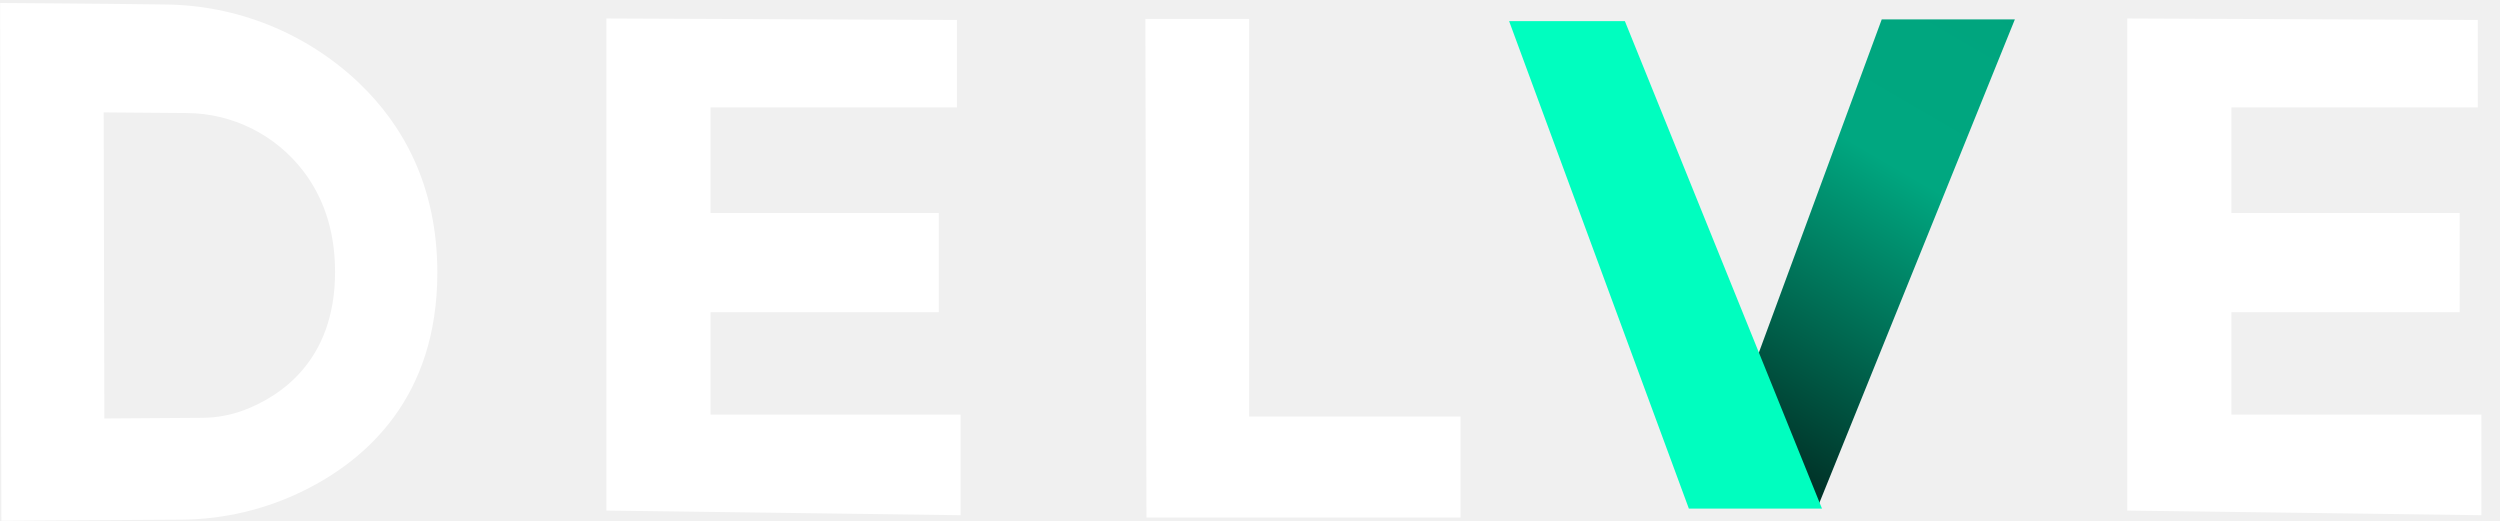
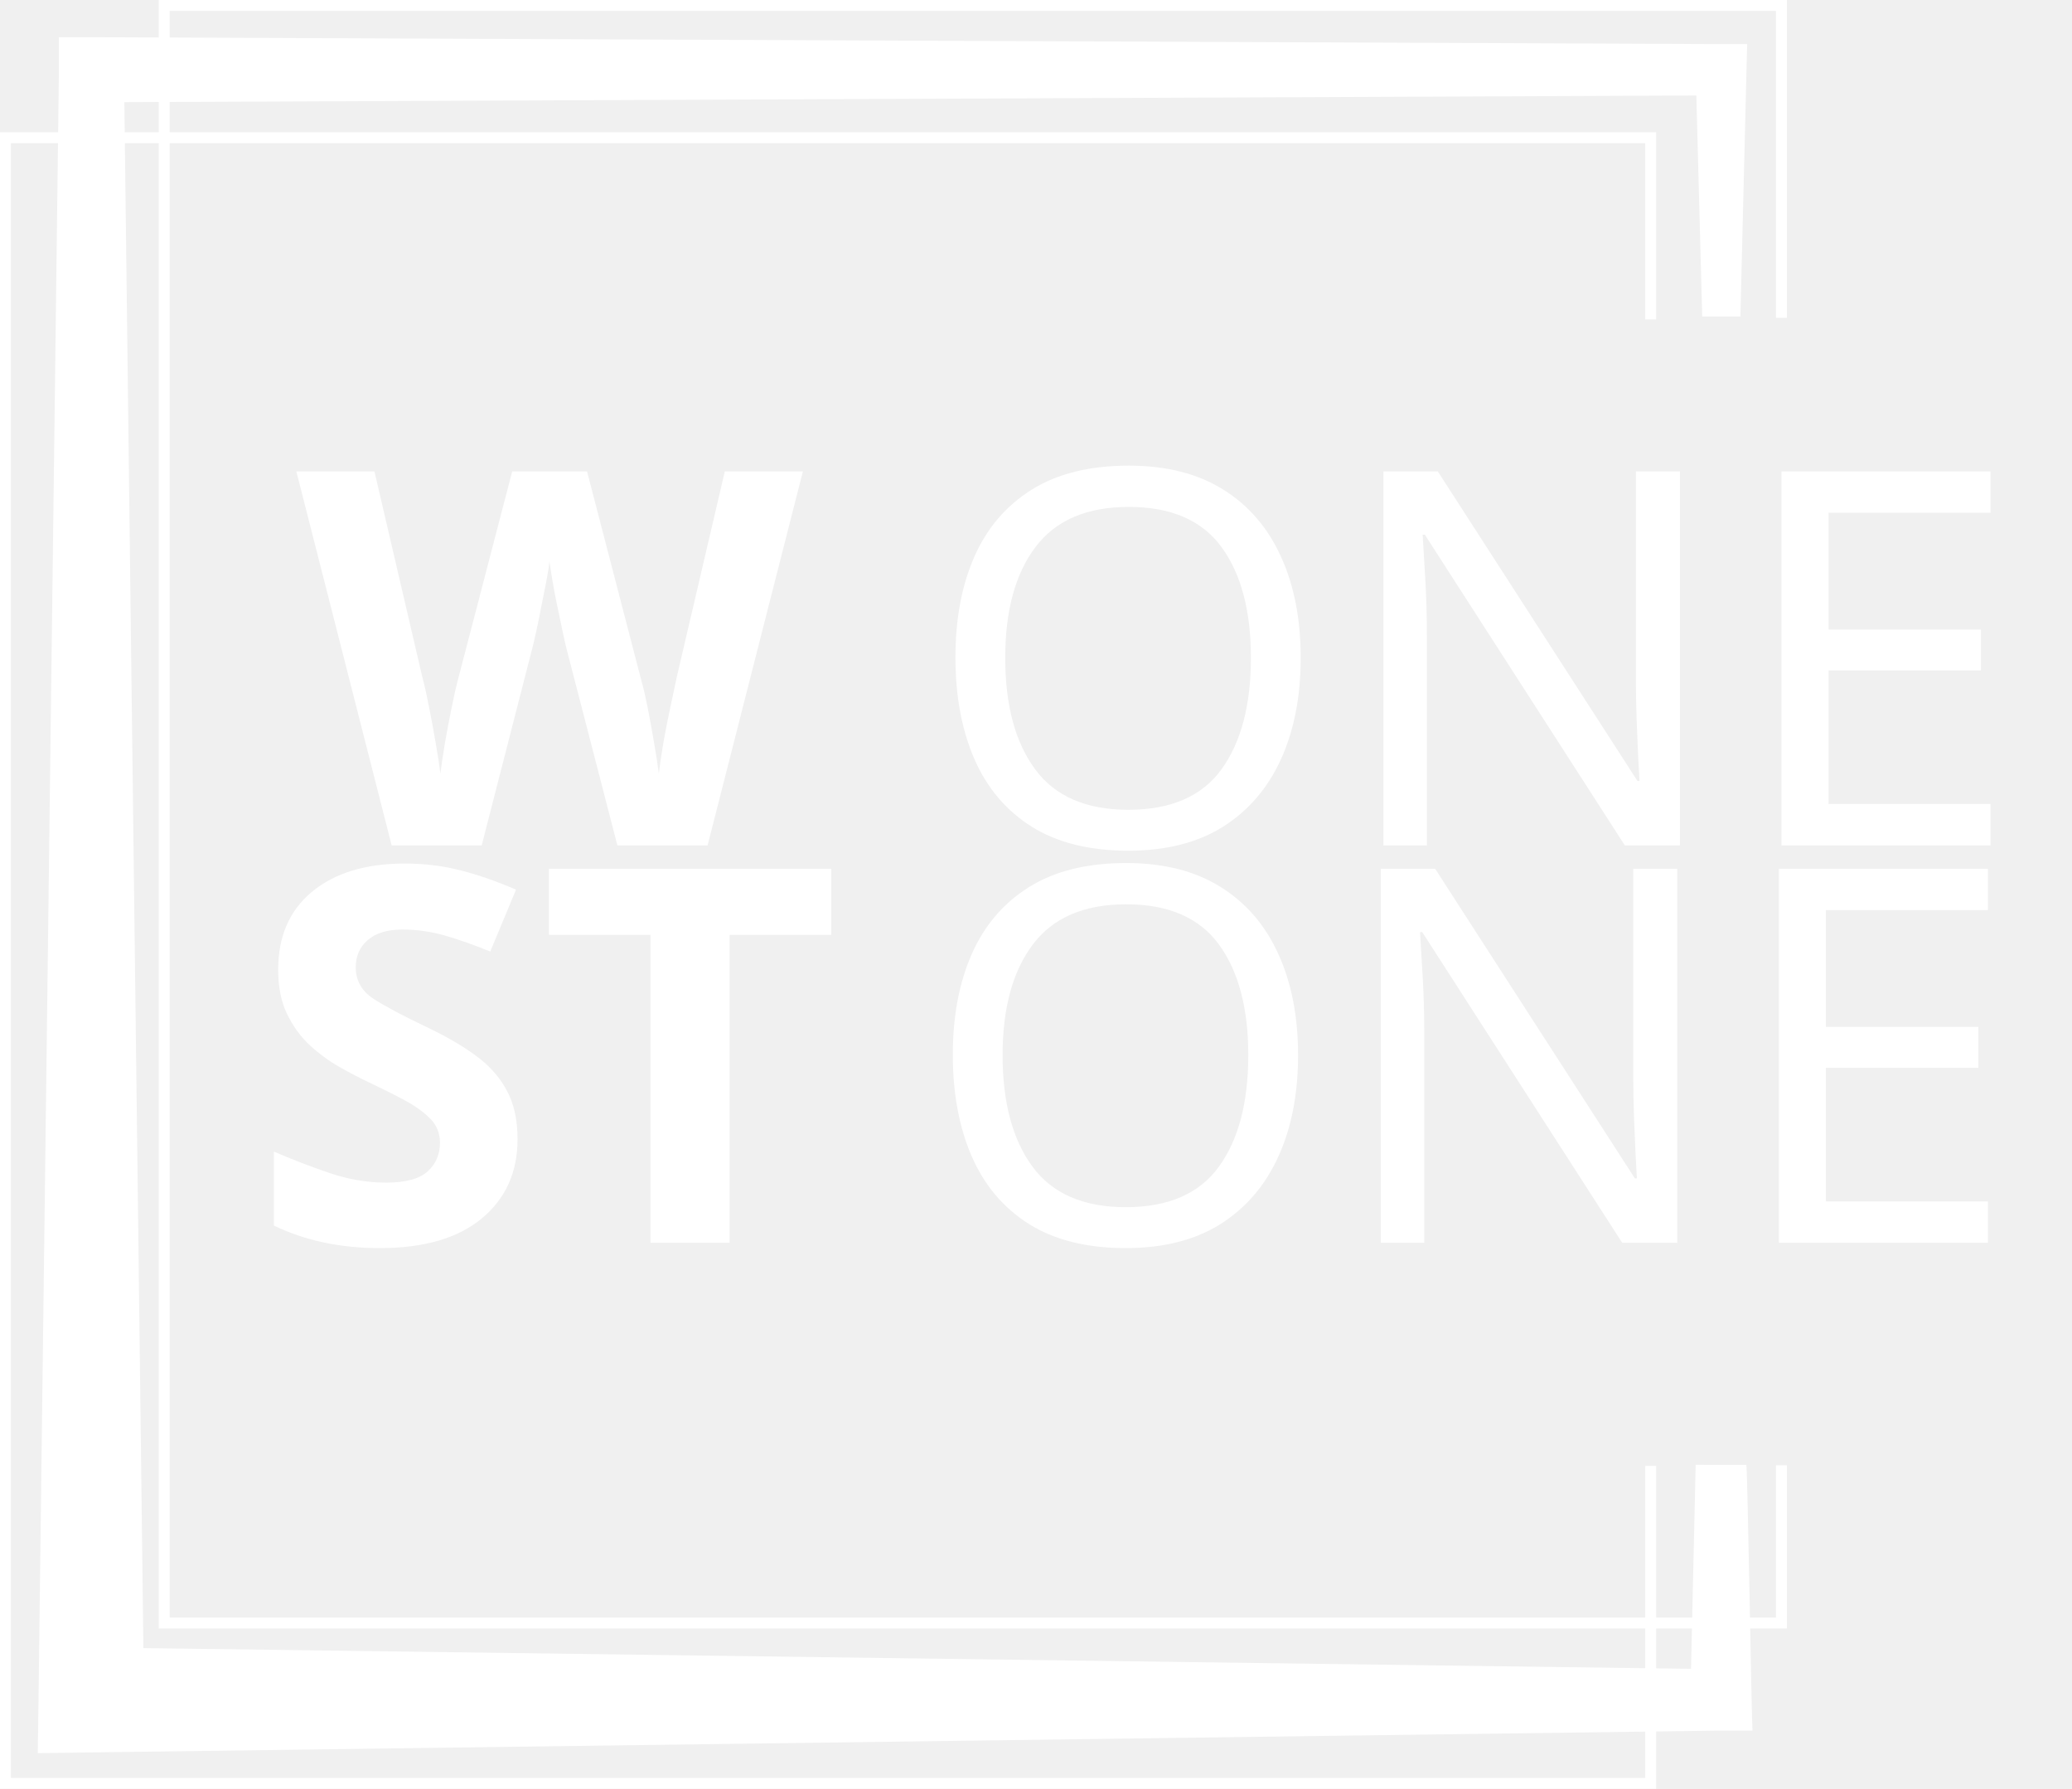
- <svg xmlns="http://www.w3.org/2000/svg" width="120" height="25" viewBox="0 0 120 25" version="1.1" xml:space="preserve" style="fill-rule:evenodd;clip-rule:evenodd;stroke-linejoin:round;stroke-miterlimit:2;">
-   <g id="Layer1">
-     <path d="M0.005,0.143L0.066,24.997C0.066,24.997 5.913,24.961 8.694,24.944C10.747,24.931 12.771,24.45 14.611,23.536C17.602,22.053 20.992,19.056 20.992,13.092C20.992,8.858 19.294,5.955 17.244,3.994C14.721,1.588 11.375,0.236 7.888,0.215C4.884,0.173 0.005,0.143 0.005,0.143ZM4.977,5.395L5.009,20.087C5.009,20.087 8.325,20.065 9.724,20.055C10.402,20.051 11.074,19.926 11.71,19.689C13.408,19.045 16.083,17.356 16.083,13.05C16.083,10.921 15.433,9.362 14.571,8.23C13.239,6.476 11.169,5.44 8.967,5.426C7.37,5.411 4.977,5.395 4.977,5.395Z" style="fill:white;" />
-     <path d="M29.108,0.887L29.108,24.508L46.108,24.73L46.108,19.902L34.107,19.902L34.107,14.987L45.064,14.987L45.064,10.225L34.107,10.225L34.107,5.156L45.934,5.156L45.934,0.958L29.108,0.887Z" style="fill:white;" />
-     <g transform="matrix(1,0,0,1,73,0)">
-       <path d="M29.108,0.887L29.108,24.508L46.108,24.73L46.108,19.902L34.107,19.902L34.107,14.987L45.064,14.987L45.064,10.225L34.107,10.225L34.107,5.156L45.934,5.156L45.934,0.958L29.108,0.887Z" style="fill:white;" />
+ <svg xmlns="http://www.w3.org/2000/svg" viewBox="0 0 189.89 163.9">
+   <defs>
+     <style>
+             .cls-3{fill:#ffffff}.cls-2{fill:none;stroke:#ffffff;stroke-miterlimit:10}.cls-3{font-size:48px;font-family:Baskerville-Bold,Baskerville;font-weight:700}.cls-4{font-family:Baskerville;font-weight:400}
+         </style>
+   </defs>
+   <g>
+     <g>
+       <path d="M160.05 134.22c.12 1.2.49 24.05.56 24.34h-2.88l-149.37 2-4.9.07.07-4.91L5.4 6.41v-3h2.96l149.37.63h2.39l-.06 2.32L159.5 29H156l-.6-22.59 2.33 2.33-149.37.63 3-3 1.84 149.4-4.84-4.83 149.37 2-2.82 2.82.49-21.55Z" style="fill:#ffffff" />
+       <path class="cls-2" d="M151.28 134.31v29.09H.5V12.62h150.78v16.65" />
+       <path class="cls-2" d="M163.26 134.25v14.46H15.05V.5h148.21v28.62" />
+       <text class="cls-3" transform="translate(27.16 77.46)">W
+                 <tspan class="cls-4" x="45" y="0" xml:space="preserve"> ONE</tspan>
+       </text>
+       <text class="cls-3" transform="translate(22.9 113.87)">ST
+                 <tspan class="cls-4" x="61.5" y="0">ONE</tspan>
+       </text>
    </g>
-     <path d="M54.978,0.909L59.959,0.909L59.959,19.993L70.104,19.993L70.104,24.843L55.03,24.843L54.978,0.909Z" style="fill:white;" />
-     <g transform="matrix(1,0,0,-1,9.25696,25.3462)">
-       <path d="M72.437,1.014L77.994,1.014L87.456,24.414L81.066,24.414L72.437,1.014Z" style="fill:url(#_Linear1LogoV);" />
-     </g>
-     <path d="M72.437,1.014L77.994,1.014L87.456,24.414L81.066,24.414L72.437,1.014Z" style="fill:rgb(0,254,191);" />
  </g>
-   <defs>
-     <linearGradient id="_Linear1LogoV" x1="0" y1="0" x2="1" y2="0" gradientUnits="userSpaceOnUse" gradientTransform="matrix(14.3192,24.6,-38.3276,22.3098,74.4368,3.81408)">
-       <stop offset="0" style="stop-color:rgb(0,51,40);stop-opacity:1" />
-       <stop offset="0.54" style="stop-color:rgb(0,167,128);stop-opacity:1" />
-       <stop offset="0.75" style="stop-color:rgb(0,166,127);stop-opacity:1" />
-       <stop offset="1" style="stop-color:rgb(0,162,124);stop-opacity:1" />
-       <stop offset="1" style="stop-color:rgb(0,254,191);stop-opacity:1" />
-     </linearGradient>
-   </defs>
</svg>
